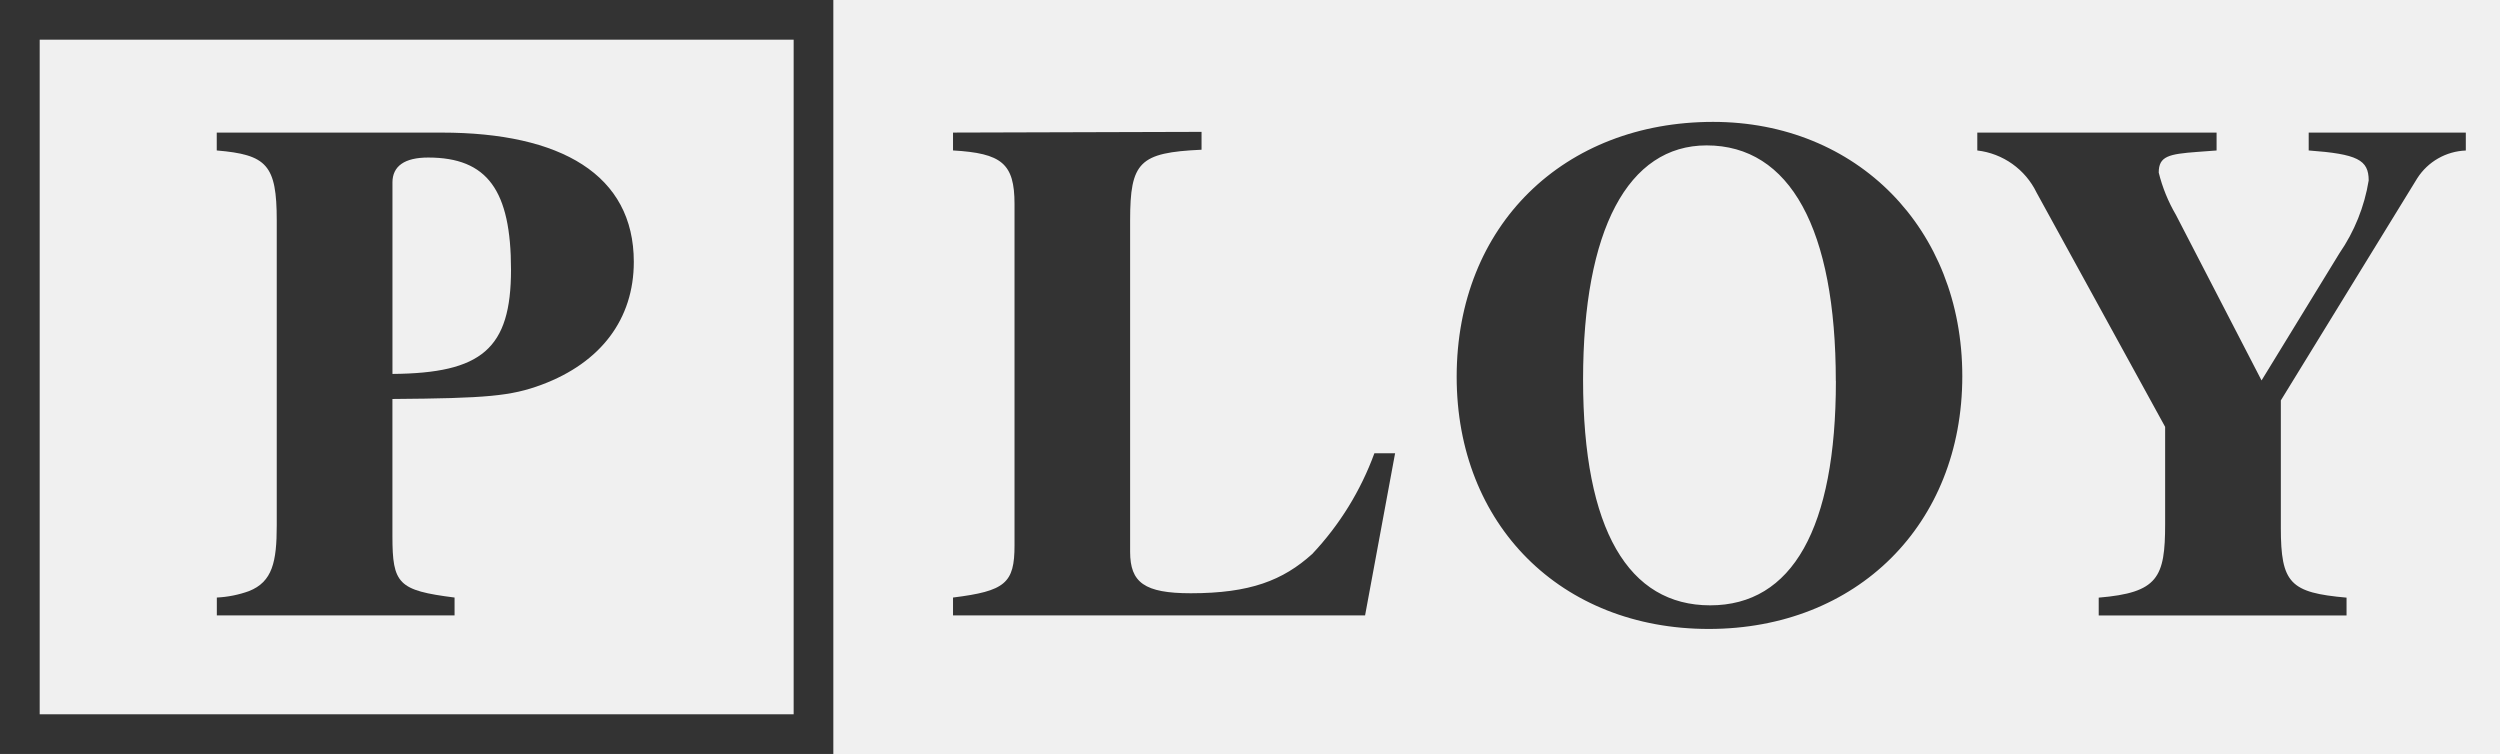
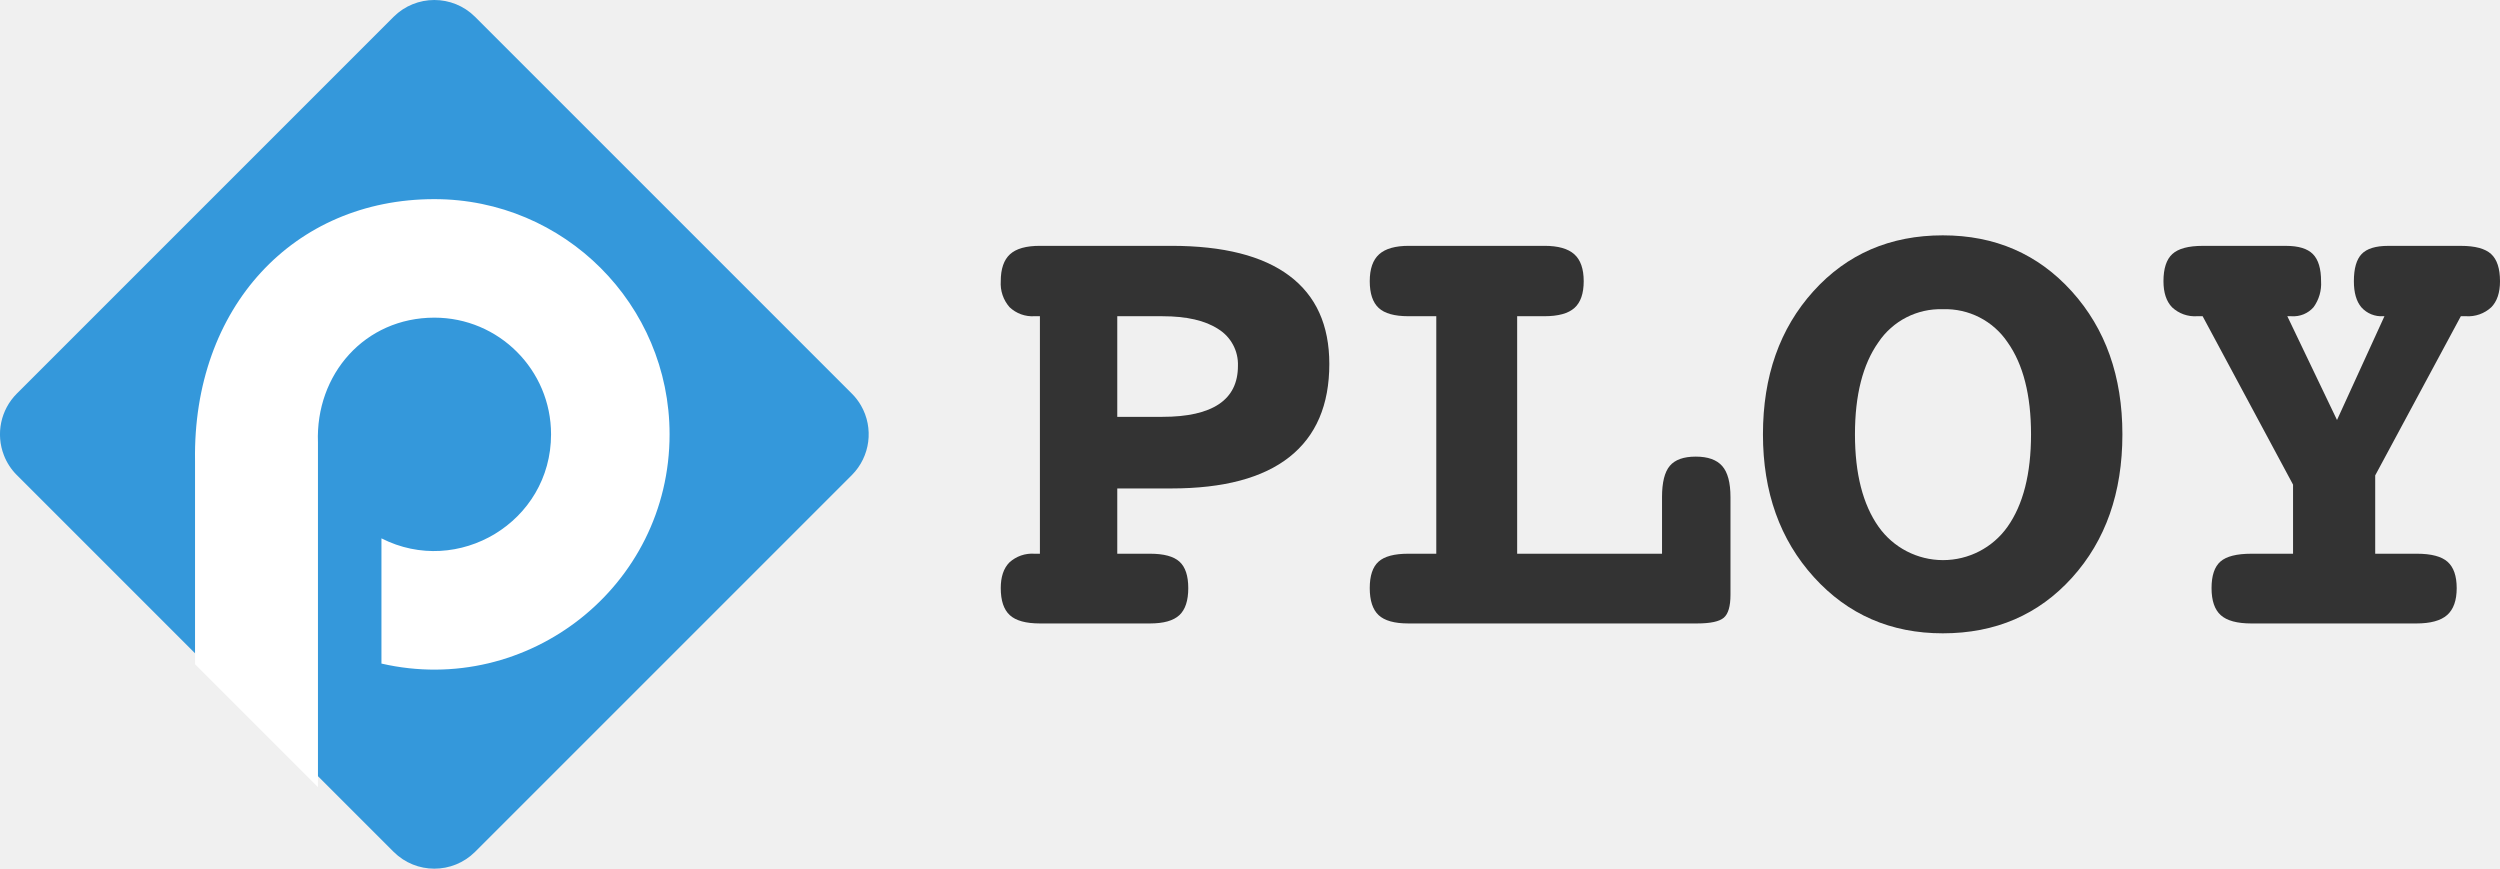
- <svg xmlns="http://www.w3.org/2000/svg" width="299.993" height="90.474" viewBox="0 0 126 38">
+ <svg xmlns="http://www.w3.org/2000/svg" viewBox="0 0 603.738 209.778">
  <defs>
-     <style>.cls-1{fill:#333;fill-rule:evenodd}.cls-2{fill:none;stroke:#333;stroke-width:2px}</style>
+     <style>.cls-1{fill:#3498db;}.cls-1,.cls-2{fill-rule:evenodd;}.cls-2{fill:#fff;}.cls-3{fill:#333;}</style>
  </defs>
-   <path id="LOY" class="cls-1" d="M70.313 22.845h-1.044a14.809 14.809 0 0 1-3.132 5.075c-1.476 1.332-3.132 1.98-6.119 1.98-2.34 0-3.06-.54-3.06-2.088V11.11c0-2.952.468-3.42 3.6-3.564v-.9l-12.526.036v.9c2.448.144 3.1.648 3.1 2.7v17.206c0 1.908-.468 2.3-3.1 2.628v.9H68.8zM98.9 18.957c0-7.451-5.327-12.814-12.562-12.814-7.487 0-12.922 5.183-12.922 12.85 0 7.451 5.255 12.706 12.706 12.706S98.9 26.444 98.9 18.957zm-6.371.252c0 7.415-2.2 11.3-6.335 11.3-4.1 0-6.407-3.78-6.407-11.375 0-7.559 2.268-11.806 6.227-11.806 4.207.003 6.511 4.214 6.511 11.881zm31.748-12.526h-7.919v.9c2.448.18 3.024.468 3.024 1.512a9.023 9.023 0 0 1-1.476 3.672l-3.924 6.407-4.319-8.351A8.024 8.024 0 0 1 108.8 8.7c0-.828.5-.936 1.944-1.044l.972-.072v-.9h-12.06v.9a3.807 3.807 0 0 1 2.988 2.124l6.479 11.806v4.9c0 2.7-.36 3.456-3.348 3.707v.9h12.491v-.9c-2.844-.252-3.312-.72-3.312-3.527v-6.413l6.875-11.195a3.041 3.041 0 0 1 2.448-1.4v-.9z" />
-   <path id="P" class="cls-1" d="M10.924 6.683v.9c2.52.216 3.024.72 3.024 3.528V26.48c0 1.836-.216 2.844-1.4 3.312a5.555 5.555 0 0 1-1.62.324v.9H22.91v-.9c-2.844-.36-3.132-.684-3.132-3.1v-6.907c4.751-.036 5.975-.144 7.523-.72 2.988-1.116 4.643-3.312 4.643-6.191 0-4.391-3.672-6.515-9.683-6.515H10.924zM19.779 9.2c0-.828.612-1.26 1.8-1.26 2.988 0 4.176 1.656 4.176 5.651s-1.476 5.219-5.975 5.255V9.2z" />
-   <path class="cls-2" d="M1 1h40v36H1z" />
+   <g id="logo">
+     <path class="cls-1" d="M207.932,97.936a13.637,13.637,0,0,0-2.207-2.873L160.4,49.732,114.714,4.054a13.933,13.933,0,0,0-19.65,0L29.091,70.023,4.052,95.063a13.929,13.929,0,0,0-3.1,14.9,13.762,13.762,0,0,0,3.1,4.755l24.816,24.816,66.2,66.192a13.931,13.931,0,0,0,19.65,0l51.577-51.574,39.434-39.434A13.948,13.948,0,0,0,207.932,97.936Z" />
+     <g id="letterP">
+       <path class="cls-2" d="M76.785,106.867v83.224L47.1,160.4V111.278c-.58-37.061,23.808-63.188,57.8-63.188a56.8,56.8,0,0,1,56.8,56.8c0,36.72-34.21,63.488-69.582,55.359V130.01c18.476,9.414,40.959-3.916,40.959-25.122a28.177,28.177,0,0,0-28.178-28.177C88.1,76.711,76.16,90.391,76.785,106.867Z" />
+     </g>
+   </g>
+   <g id="Layer_3" data-name="Layer 3">
+     <path class="cls-3" d="M269.815,117.959v15.762h7.919q5,0,7.113,1.923t2.114,6.382q0,4.536-2.153,6.535t-7.074,2h-26.6q-5.075,0-7.266-2t-2.191-6.535q0-4.076,2.076-6.19a8.143,8.143,0,0,1,6.074-2.115h1.307V76.364h-1.307a8,8,0,0,1-6.035-2.192,8.655,8.655,0,0,1-2.115-6.266q0-4.458,2.23-6.5t7.227-2.037h31.755q18.837,0,28.487,7.227t9.649,21.3q0,14.84-9.611,22.451t-28.525,7.611Zm0-41.595v24.3h10.918q9.072,0,13.648-3.076t4.575-9.226a10.016,10.016,0,0,0-4.729-8.881q-4.728-3.113-13.494-3.113Z" />
+     <path class="cls-3" d="M366.386,76.364v57.357h34.985V120.036q0-5.306,1.882-7.536t6.267-2.229q4.383,0,6.382,2.269t2,7.5v23.6q0,4.152-1.614,5.536t-6.459,1.384H340.09q-5,0-7.15-2t-2.153-6.535q0-4.46,2.114-6.382t7.189-1.923h6.766V76.364H340.09q-5,0-7.15-2t-2.153-6.459q0-4.458,2.268-6.5t7.189-2.037H373q4.92,0,7.189,2.037t2.269,6.5q0,4.459-2.23,6.459t-7.228,2Z" />
+     <path class="cls-3" d="M469.185,56.834q18.913,0,31.14,13.533t12.224,34.522q0,21.146-12.147,34.6t-31.217,13.456q-18.839,0-31.14-13.571t-12.3-34.484q0-21.066,12.186-34.561T469.185,56.834Zm0,17.838a18.033,18.033,0,0,0-15.569,8q-5.652,8-5.652,22.221t5.69,22.3a19.077,19.077,0,0,0,31.139.039q5.69-8.034,5.69-22.336,0-14.223-5.652-22.221A18.1,18.1,0,0,0,469.185,74.672Z" />
+     <path class="cls-3" d="M552.376,76.364l12,25.065,11.456-25.065h-.308a6.484,6.484,0,0,1-5.267-2.154q-1.808-2.151-1.807-6.3,0-4.613,1.884-6.573t6.42-1.961h17.531q5.15,0,7.3,1.961t2.154,6.573q0,4.15-2.115,6.3a8.187,8.187,0,0,1-6.112,2.154h-1.23L573.6,114.807v18.914H583.67q5.228,0,7.419,1.961t2.192,6.344q0,4.459-2.307,6.5t-7.458,2.037H543.688q-5.152,0-7.381-2t-2.229-6.535q0-4.538,2.152-6.421t7.458-1.884H553.76V117.037L531.924,76.364h-1.306a8.055,8.055,0,0,1-6.075-2.154q-2.075-2.151-2.076-6.3,0-4.613,2.154-6.573t7.3-1.961h20.145q4.536,0,6.5,2t1.961,6.535a9.617,9.617,0,0,1-1.807,6.266,6.433,6.433,0,0,1-5.266,2.192Z" />
+   </g>
</svg>
